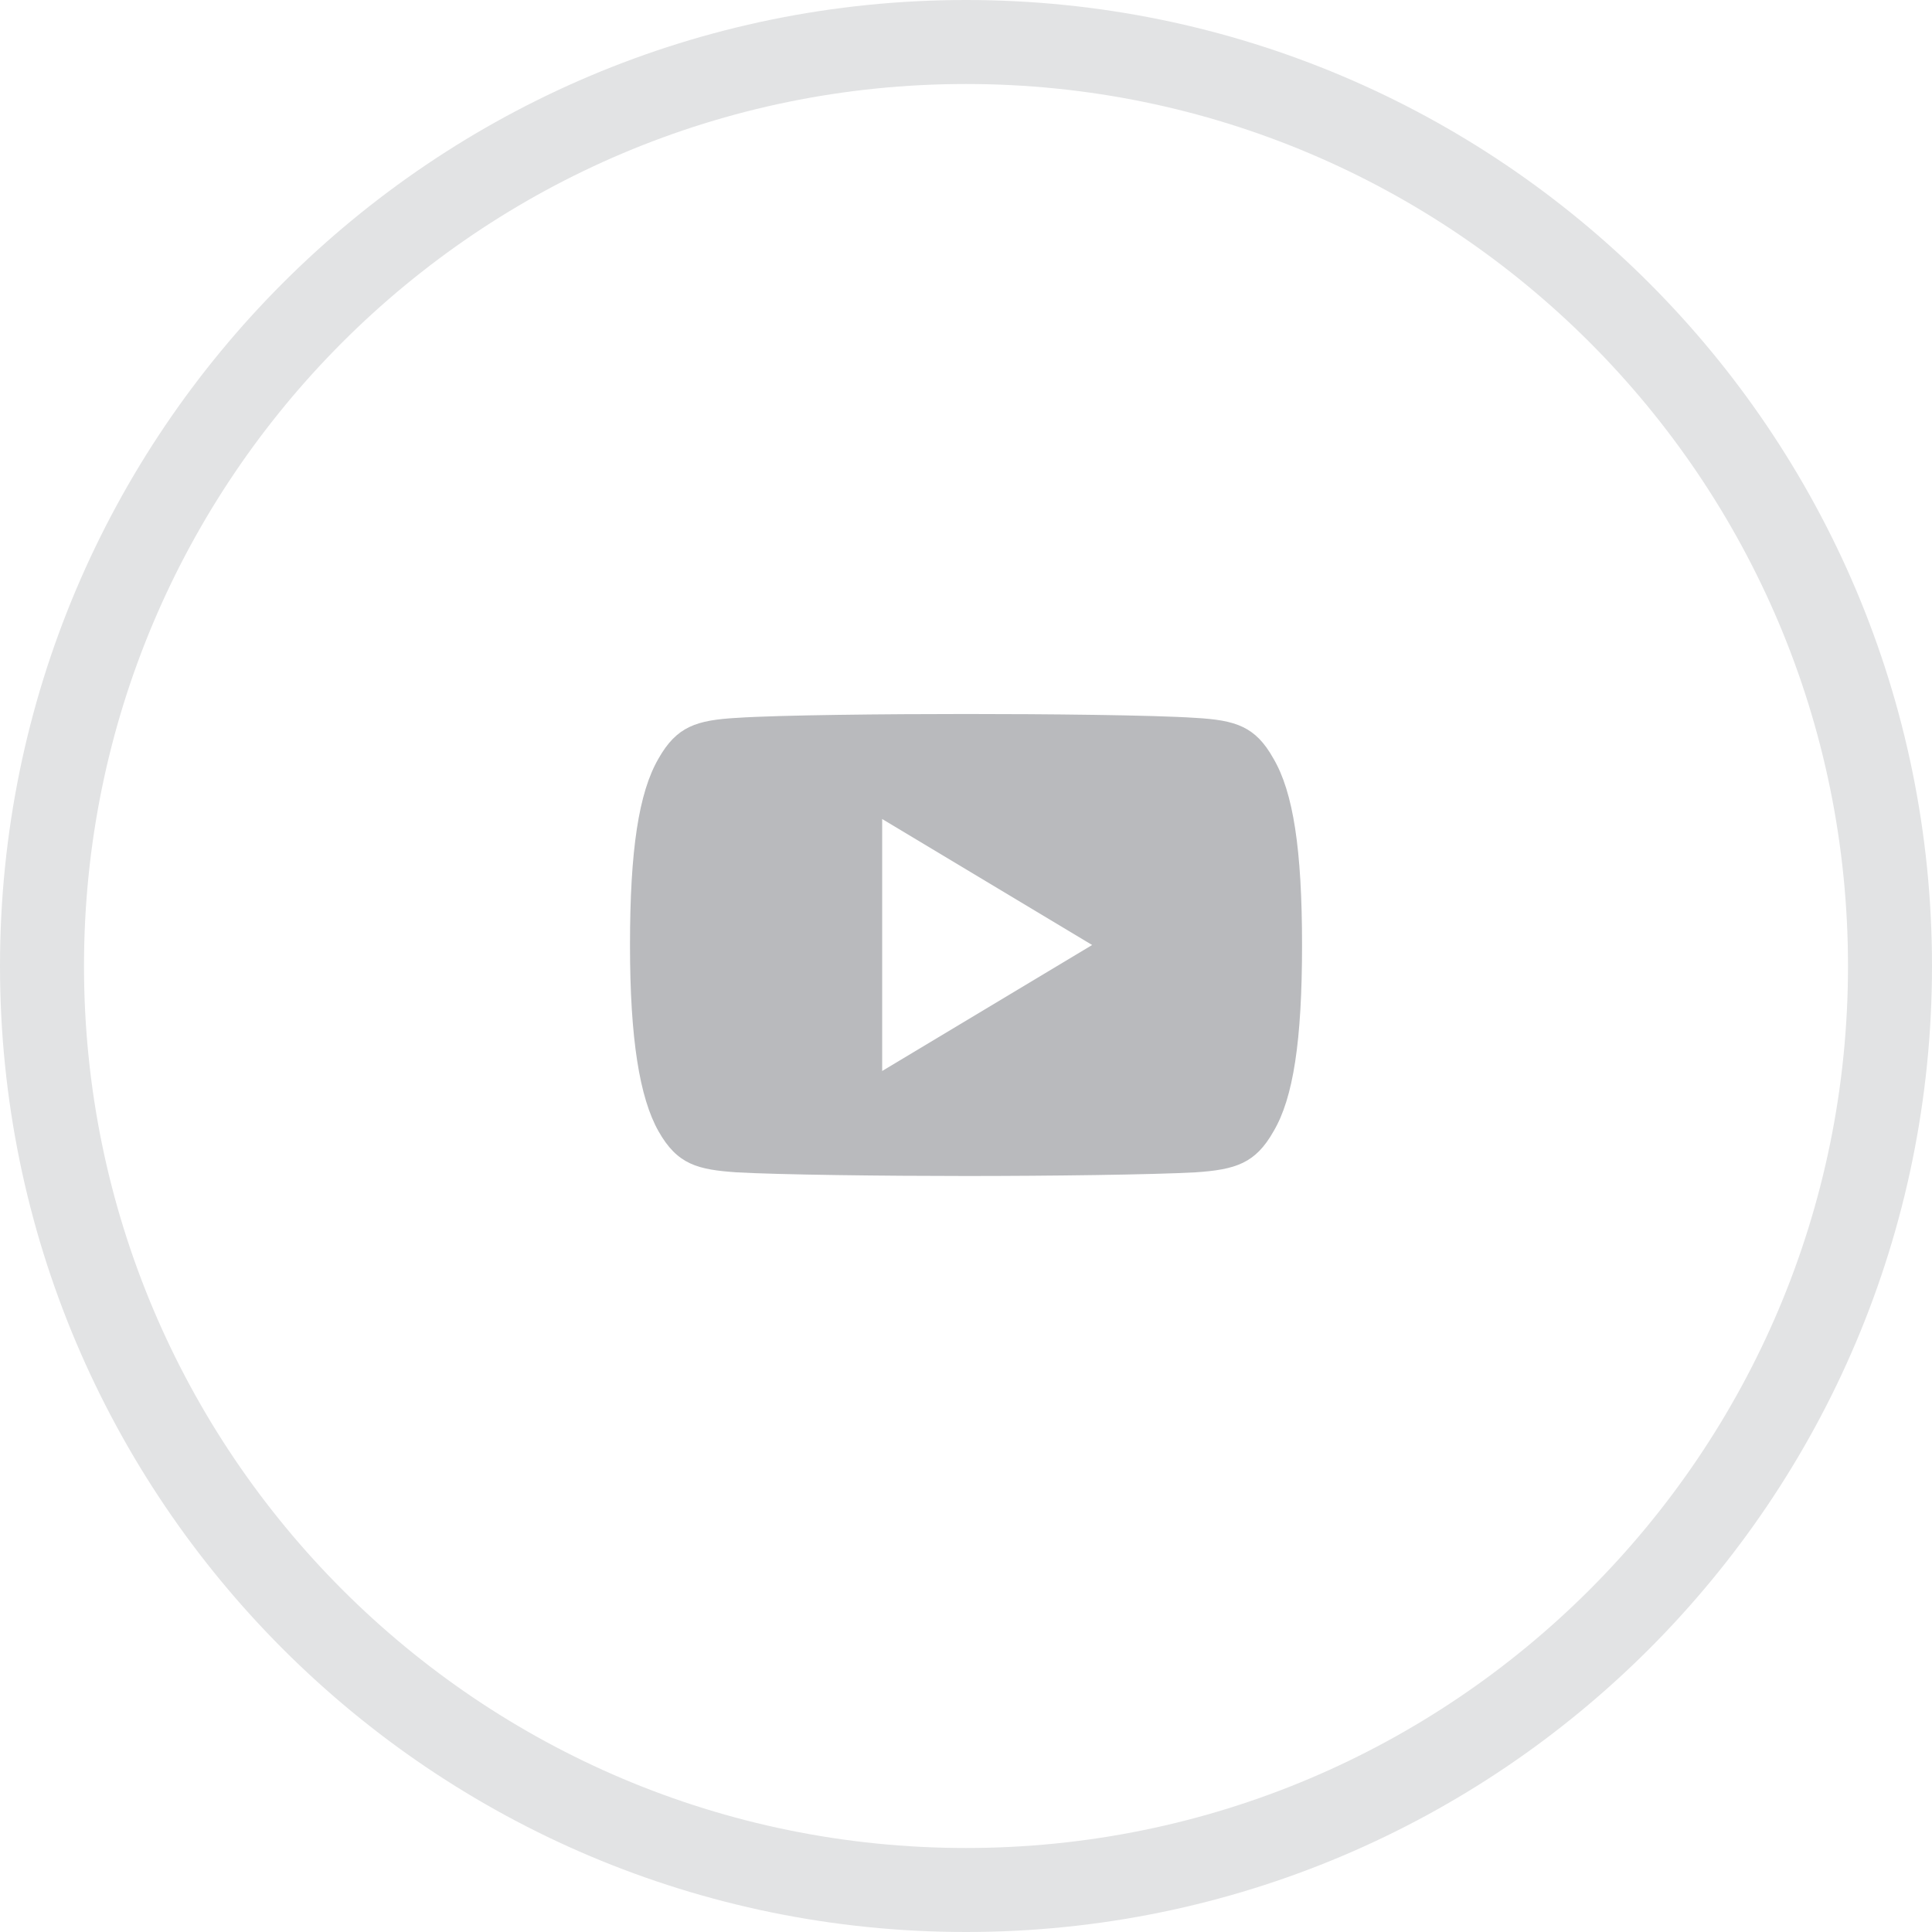
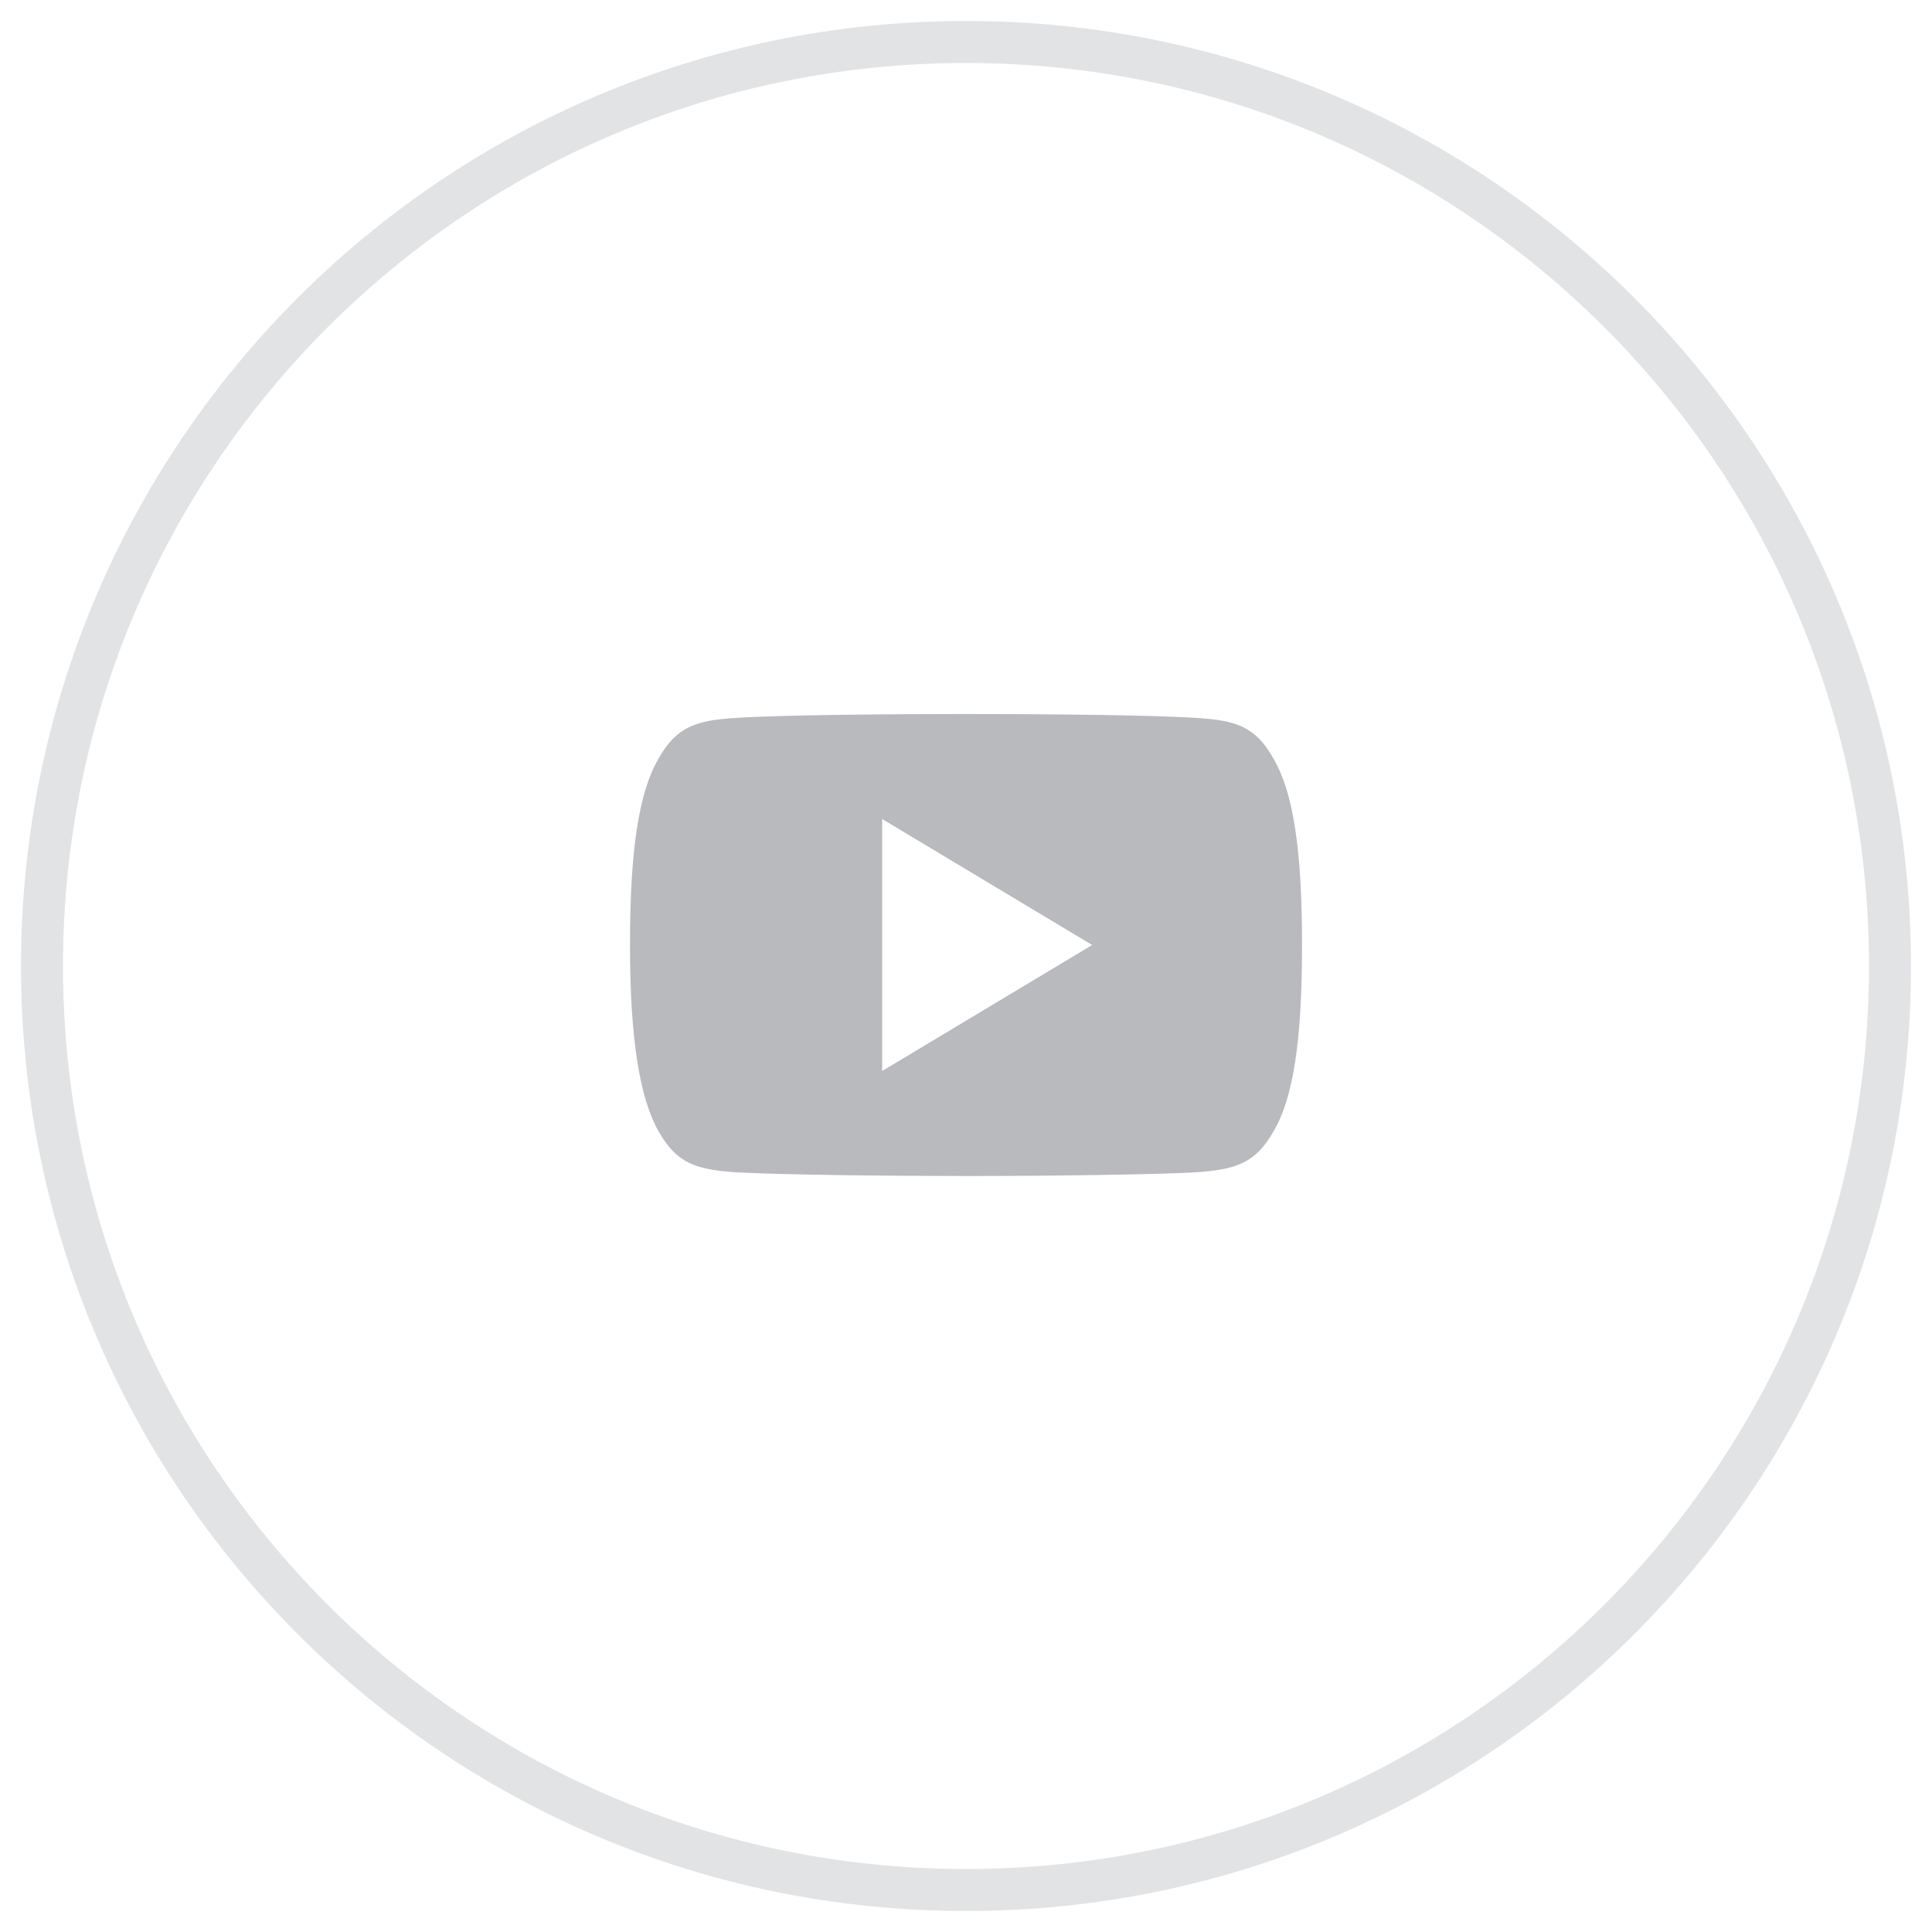
<svg xmlns="http://www.w3.org/2000/svg" width="46" height="46" viewBox="0 0 46 46" fill="none">
-   <circle cx="23" cy="23" r="22" stroke="#E2E3E4" stroke-width="2" />
+   <circle cx="23" cy="23" r="22" stroke="#E2E3E4" strokeWidth="2" />
  <path opacity="0.3" d="M23.004 28C21.057 28 18.556 27.97 17.543 27.913C16.615 27.849 16.129 27.732 15.679 26.935C15.229 26.138 15 24.735 15 22.507V22.497C15 20.237 15.209 18.869 15.679 18.061C16.113 17.294 16.584 17.147 17.545 17.092C18.566 17.024 21.124 17 23.004 17C24.884 17 27.435 17.024 28.458 17.092C29.419 17.147 29.891 17.292 30.32 18.061C30.791 18.861 31.001 20.228 31.001 22.499V22.506C31.001 24.778 30.792 26.145 30.322 26.937C29.892 27.699 29.422 27.849 28.458 27.913C27.448 27.969 24.95 28 23.004 28ZM21.004 19.5V25.5L26.004 22.5L21.004 19.5Z" fill="#131821" />
</svg>
